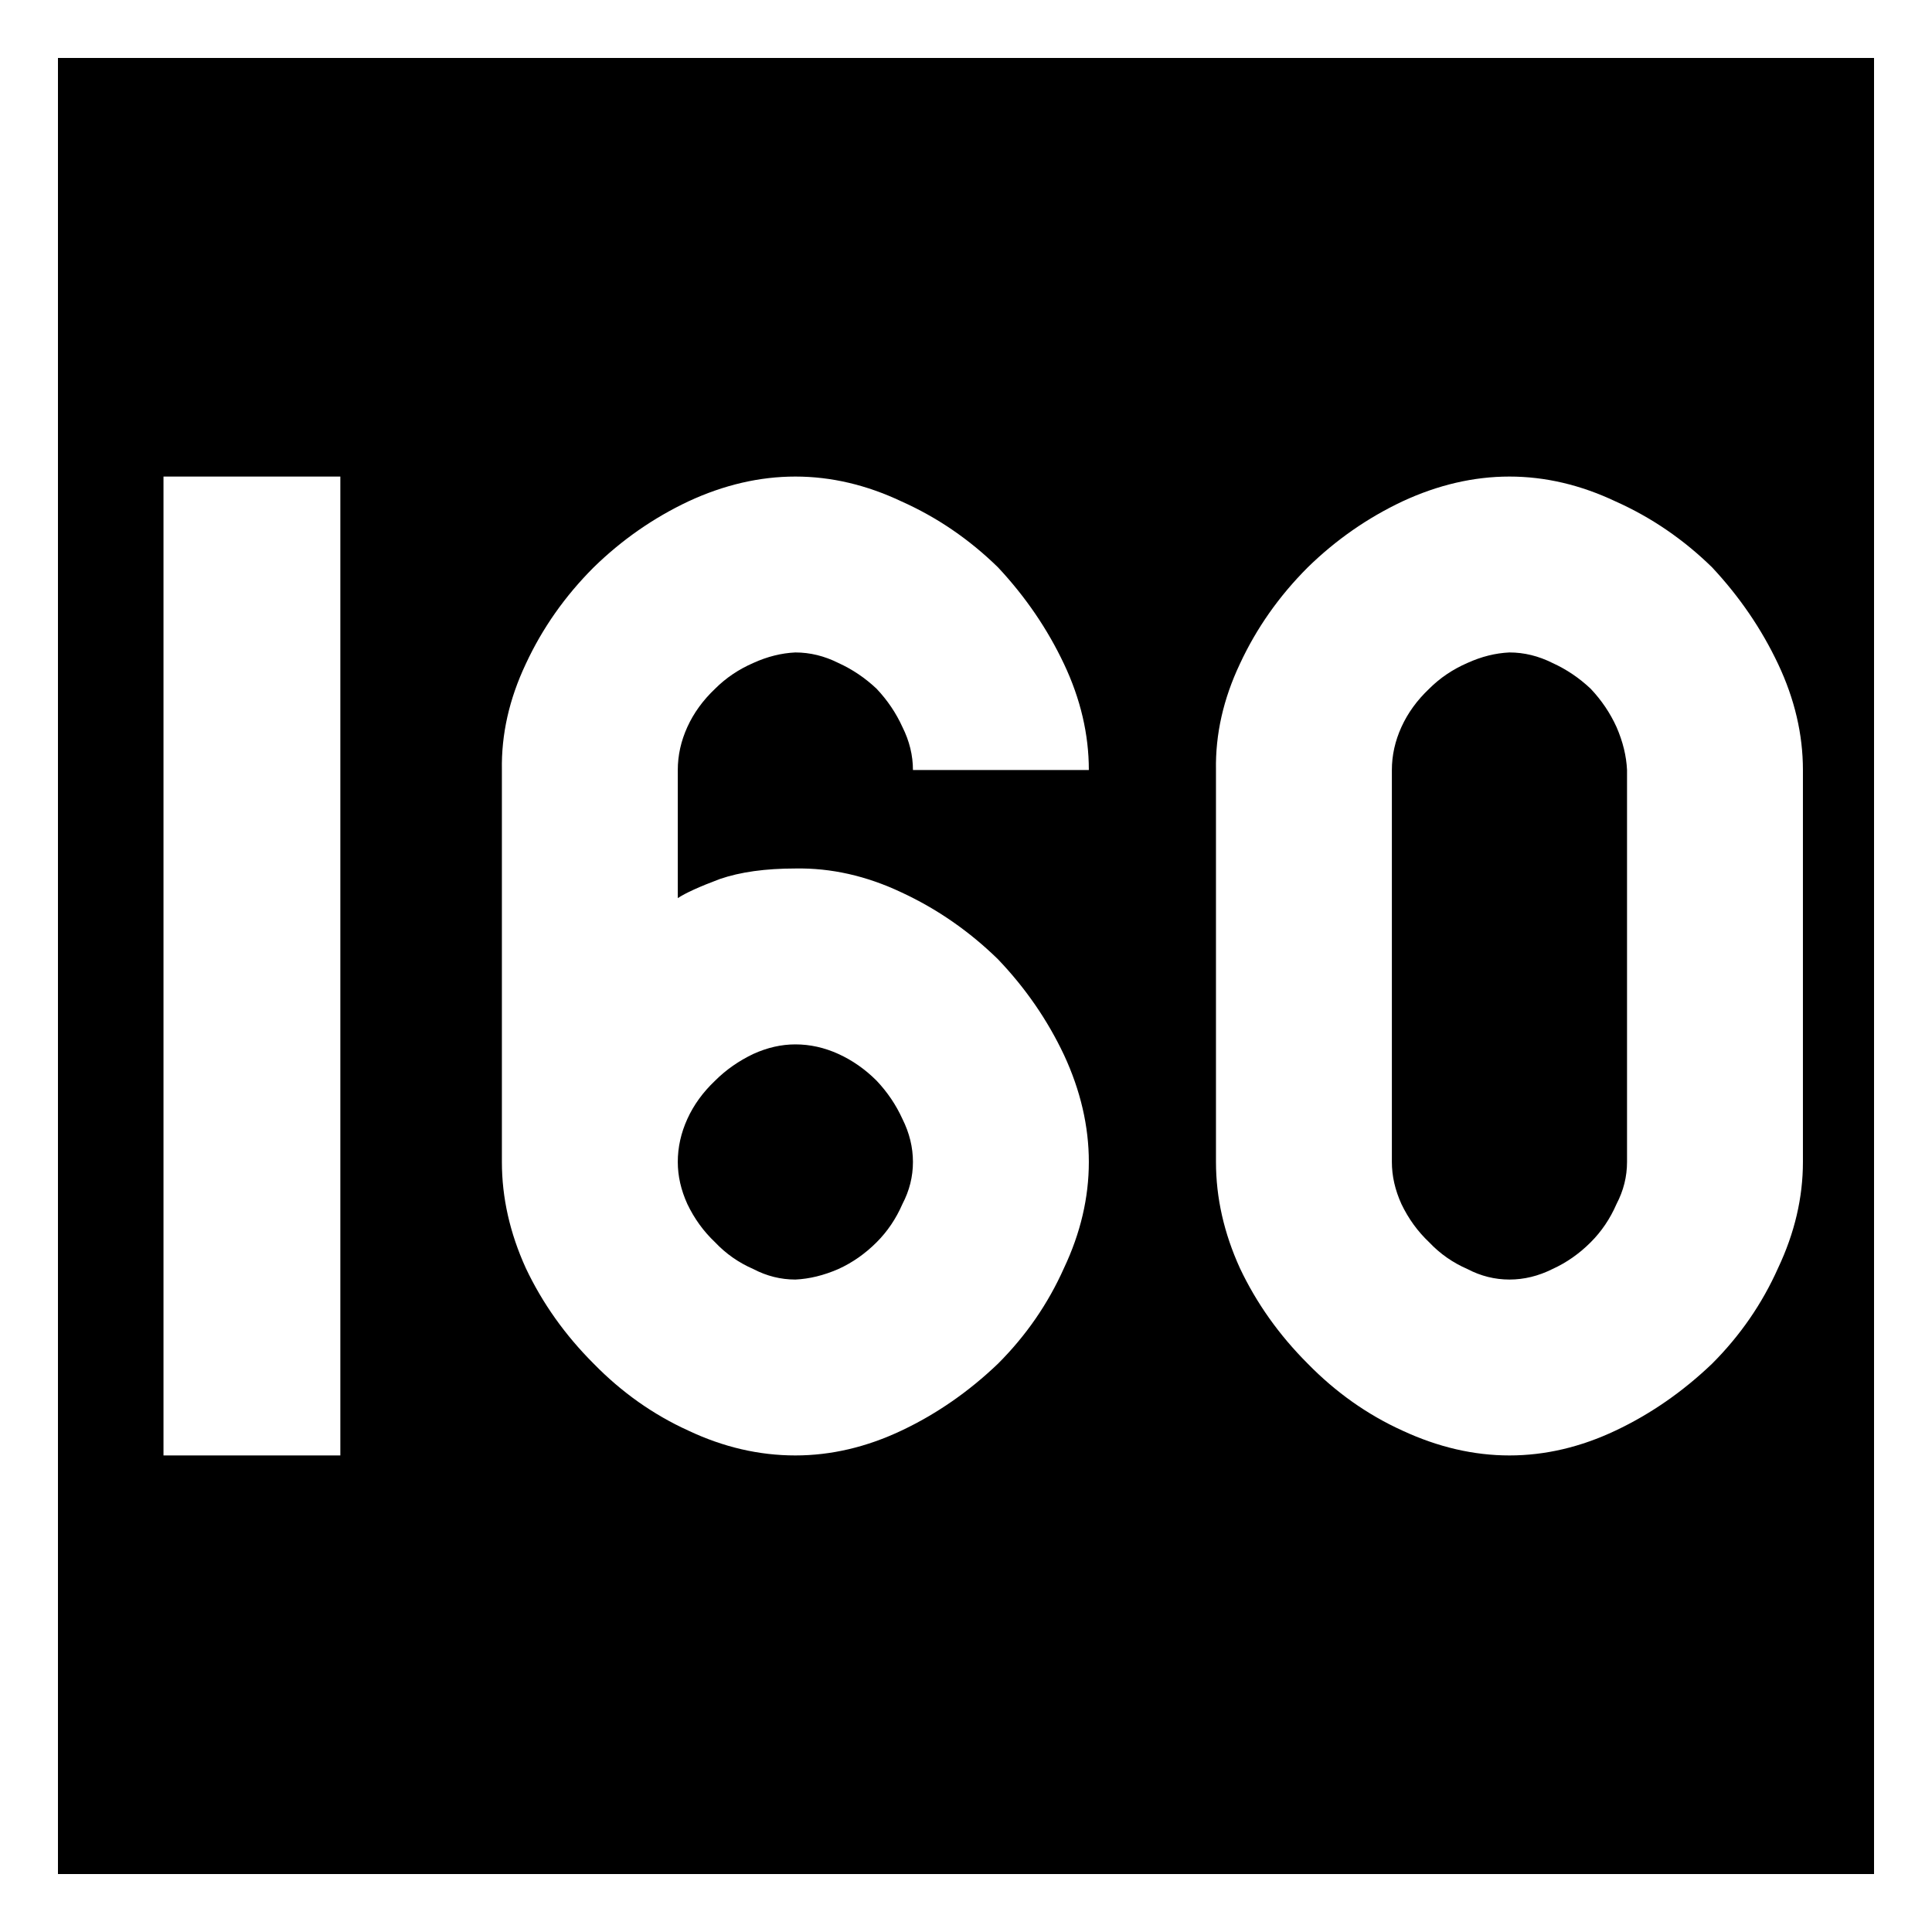
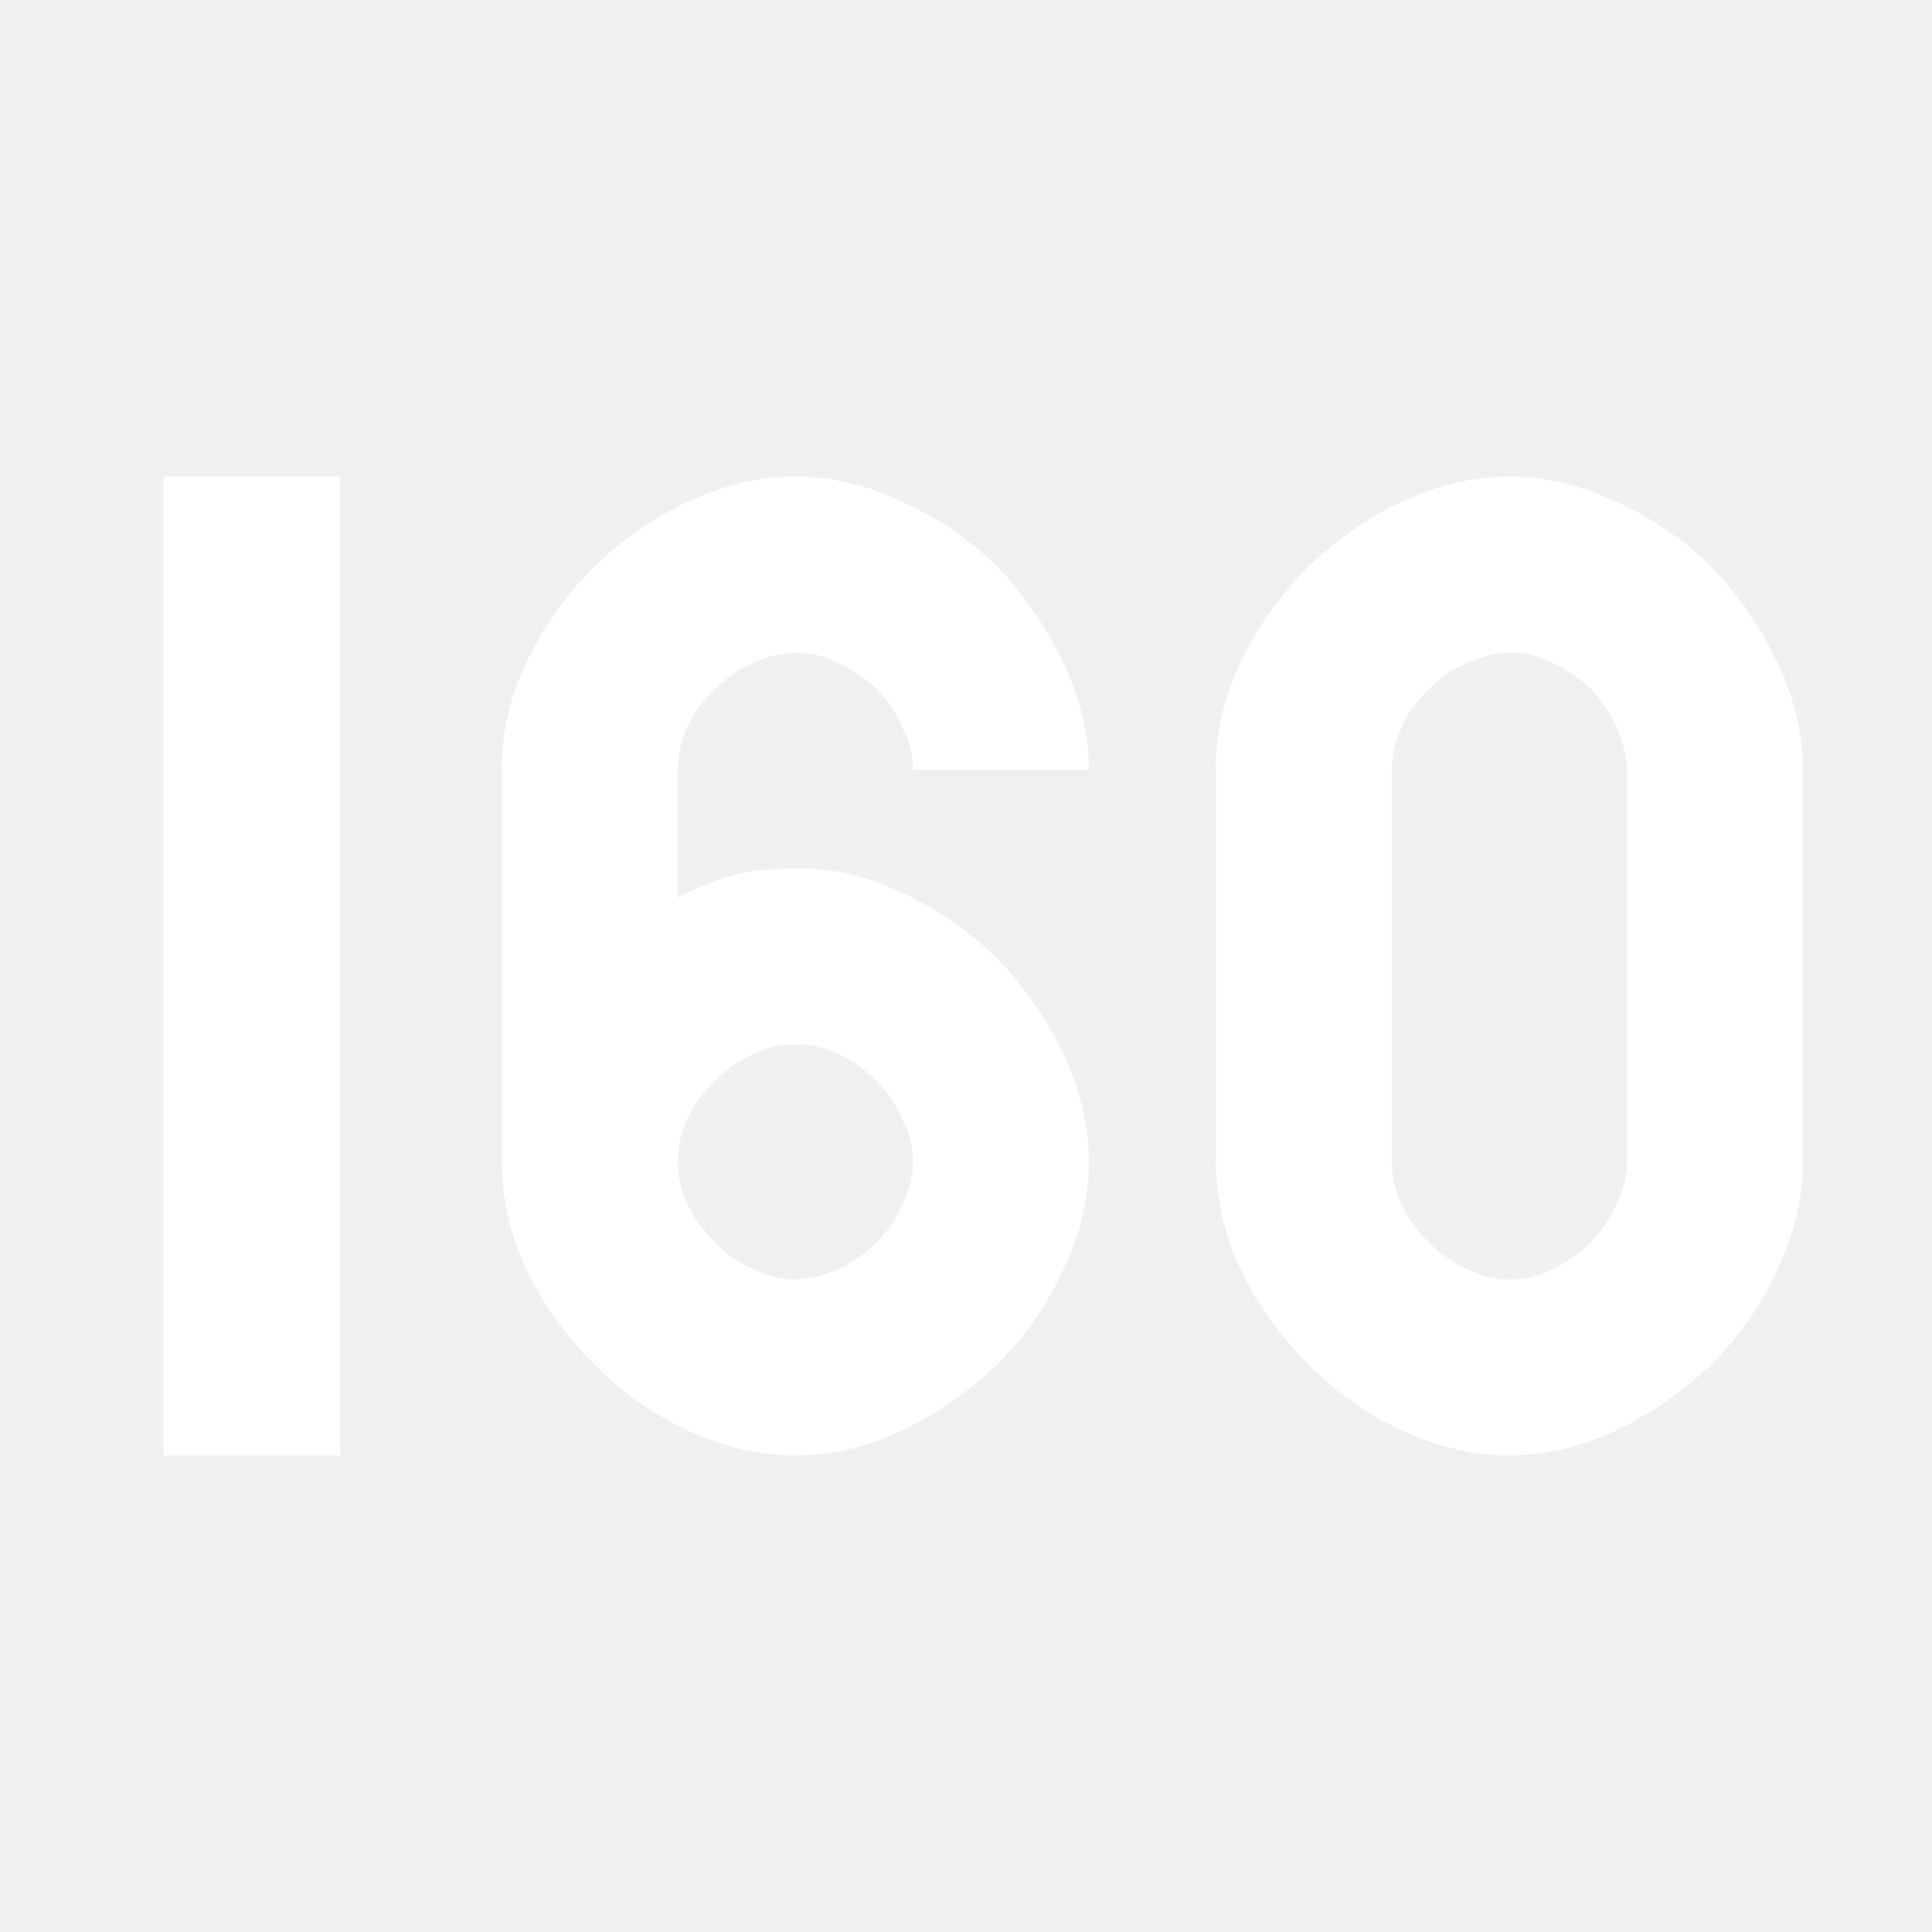
<svg xmlns="http://www.w3.org/2000/svg" width="18.75" height="18.75" viewBox="0 0 750 750">
-   <path stroke="#fff" stroke-width="22.5" d="M11.25 11.25h727.5v727.5H11.25z" paint-order="markers fill stroke" />
  <path fill="#fff" d="M63.467 565h68.652V185H63.467Zm290.937-266.074h68.282q0-20.781-9.649-41.192-9.648-20.41-25.605-37.48-16.7-16.328-37.48-25.606Q329.54 185 308.76 185t-41.563 9.648q-20.41 9.649-36.738 25.606-16.7 16.7-26.348 37.48-9.648 20.41-9.277 41.192v152.148q0 20.781 9.277 41.192 9.649 20.41 26.348 37.109 16.328 16.7 36.738 25.977Q287.607 565 308.76 565q20.781 0 41.191-9.648t37.48-25.977q16.329-16.328 25.606-37.11 9.649-20.41 9.649-41.19 0-20.782-9.649-41.563-9.648-20.41-25.605-37.11-16.7-16.328-37.48-25.976-20.411-9.649-41.192-9.278-17.442 0-29.317 4.082-11.875 4.454-16.328 7.422v-49.726q0-8.535 3.711-16.7 3.711-8.163 10.762-14.843 6.308-6.309 14.844-10.02 8.164-3.71 16.328-4.082 8.535 0 16.699 4.082 8.164 3.711 14.844 10.02 6.308 6.68 10.02 14.844 4.081 8.164 4.081 16.699m0 152.148q0 8.535-4.082 16.328-3.71 8.536-10.02 14.844-6.679 6.68-14.843 10.39-8.535 3.712-16.7 4.083-8.534 0-16.327-4.082-8.536-3.711-14.844-10.39-6.68-6.31-10.762-14.845-3.71-8.164-3.71-16.328 0-8.535 3.71-16.699t10.762-14.844q6.308-6.308 14.844-10.39 8.164-3.711 16.328-3.711 8.535 0 16.699 3.71 8.164 3.712 14.844 10.391 6.308 6.68 10.02 14.844 4.081 8.164 4.081 16.7M585.967 565q20.781 0 41.191-9.648t37.48-25.977q16.329-16.328 25.606-37.11 9.649-20.41 9.649-41.19v-152.15q0-20.78-9.649-41.19t-25.605-37.481q-16.7-16.328-37.48-25.606Q606.748 185 585.966 185t-41.563 9.648q-20.41 9.649-36.738 25.606-16.7 16.7-26.348 37.48-9.648 20.41-9.277 41.192v152.148q0 20.781 9.277 41.192 9.649 20.41 26.348 37.109 16.328 16.7 36.738 25.977Q565.186 565 585.967 565m0-68.281q-8.535 0-16.328-4.082-8.535-3.711-14.844-10.39-6.68-6.31-10.762-14.845-3.71-8.164-3.71-16.328V298.926q0-8.535 3.71-16.7 3.711-8.163 10.762-14.843 6.309-6.309 14.844-10.02 8.164-3.71 16.328-4.082 8.535 0 16.699 4.082 8.164 3.711 14.844 10.02 6.308 6.68 10.02 14.844 3.71 8.535 4.081 16.699v152.148q0 8.535-4.082 16.328-3.71 8.536-10.02 14.844-6.679 6.68-14.843 10.39-8.164 4.083-16.7 4.083" aria-label="160" font-family="PoliceSNCF" font-size="380" text-anchor="middle" />
</svg>
